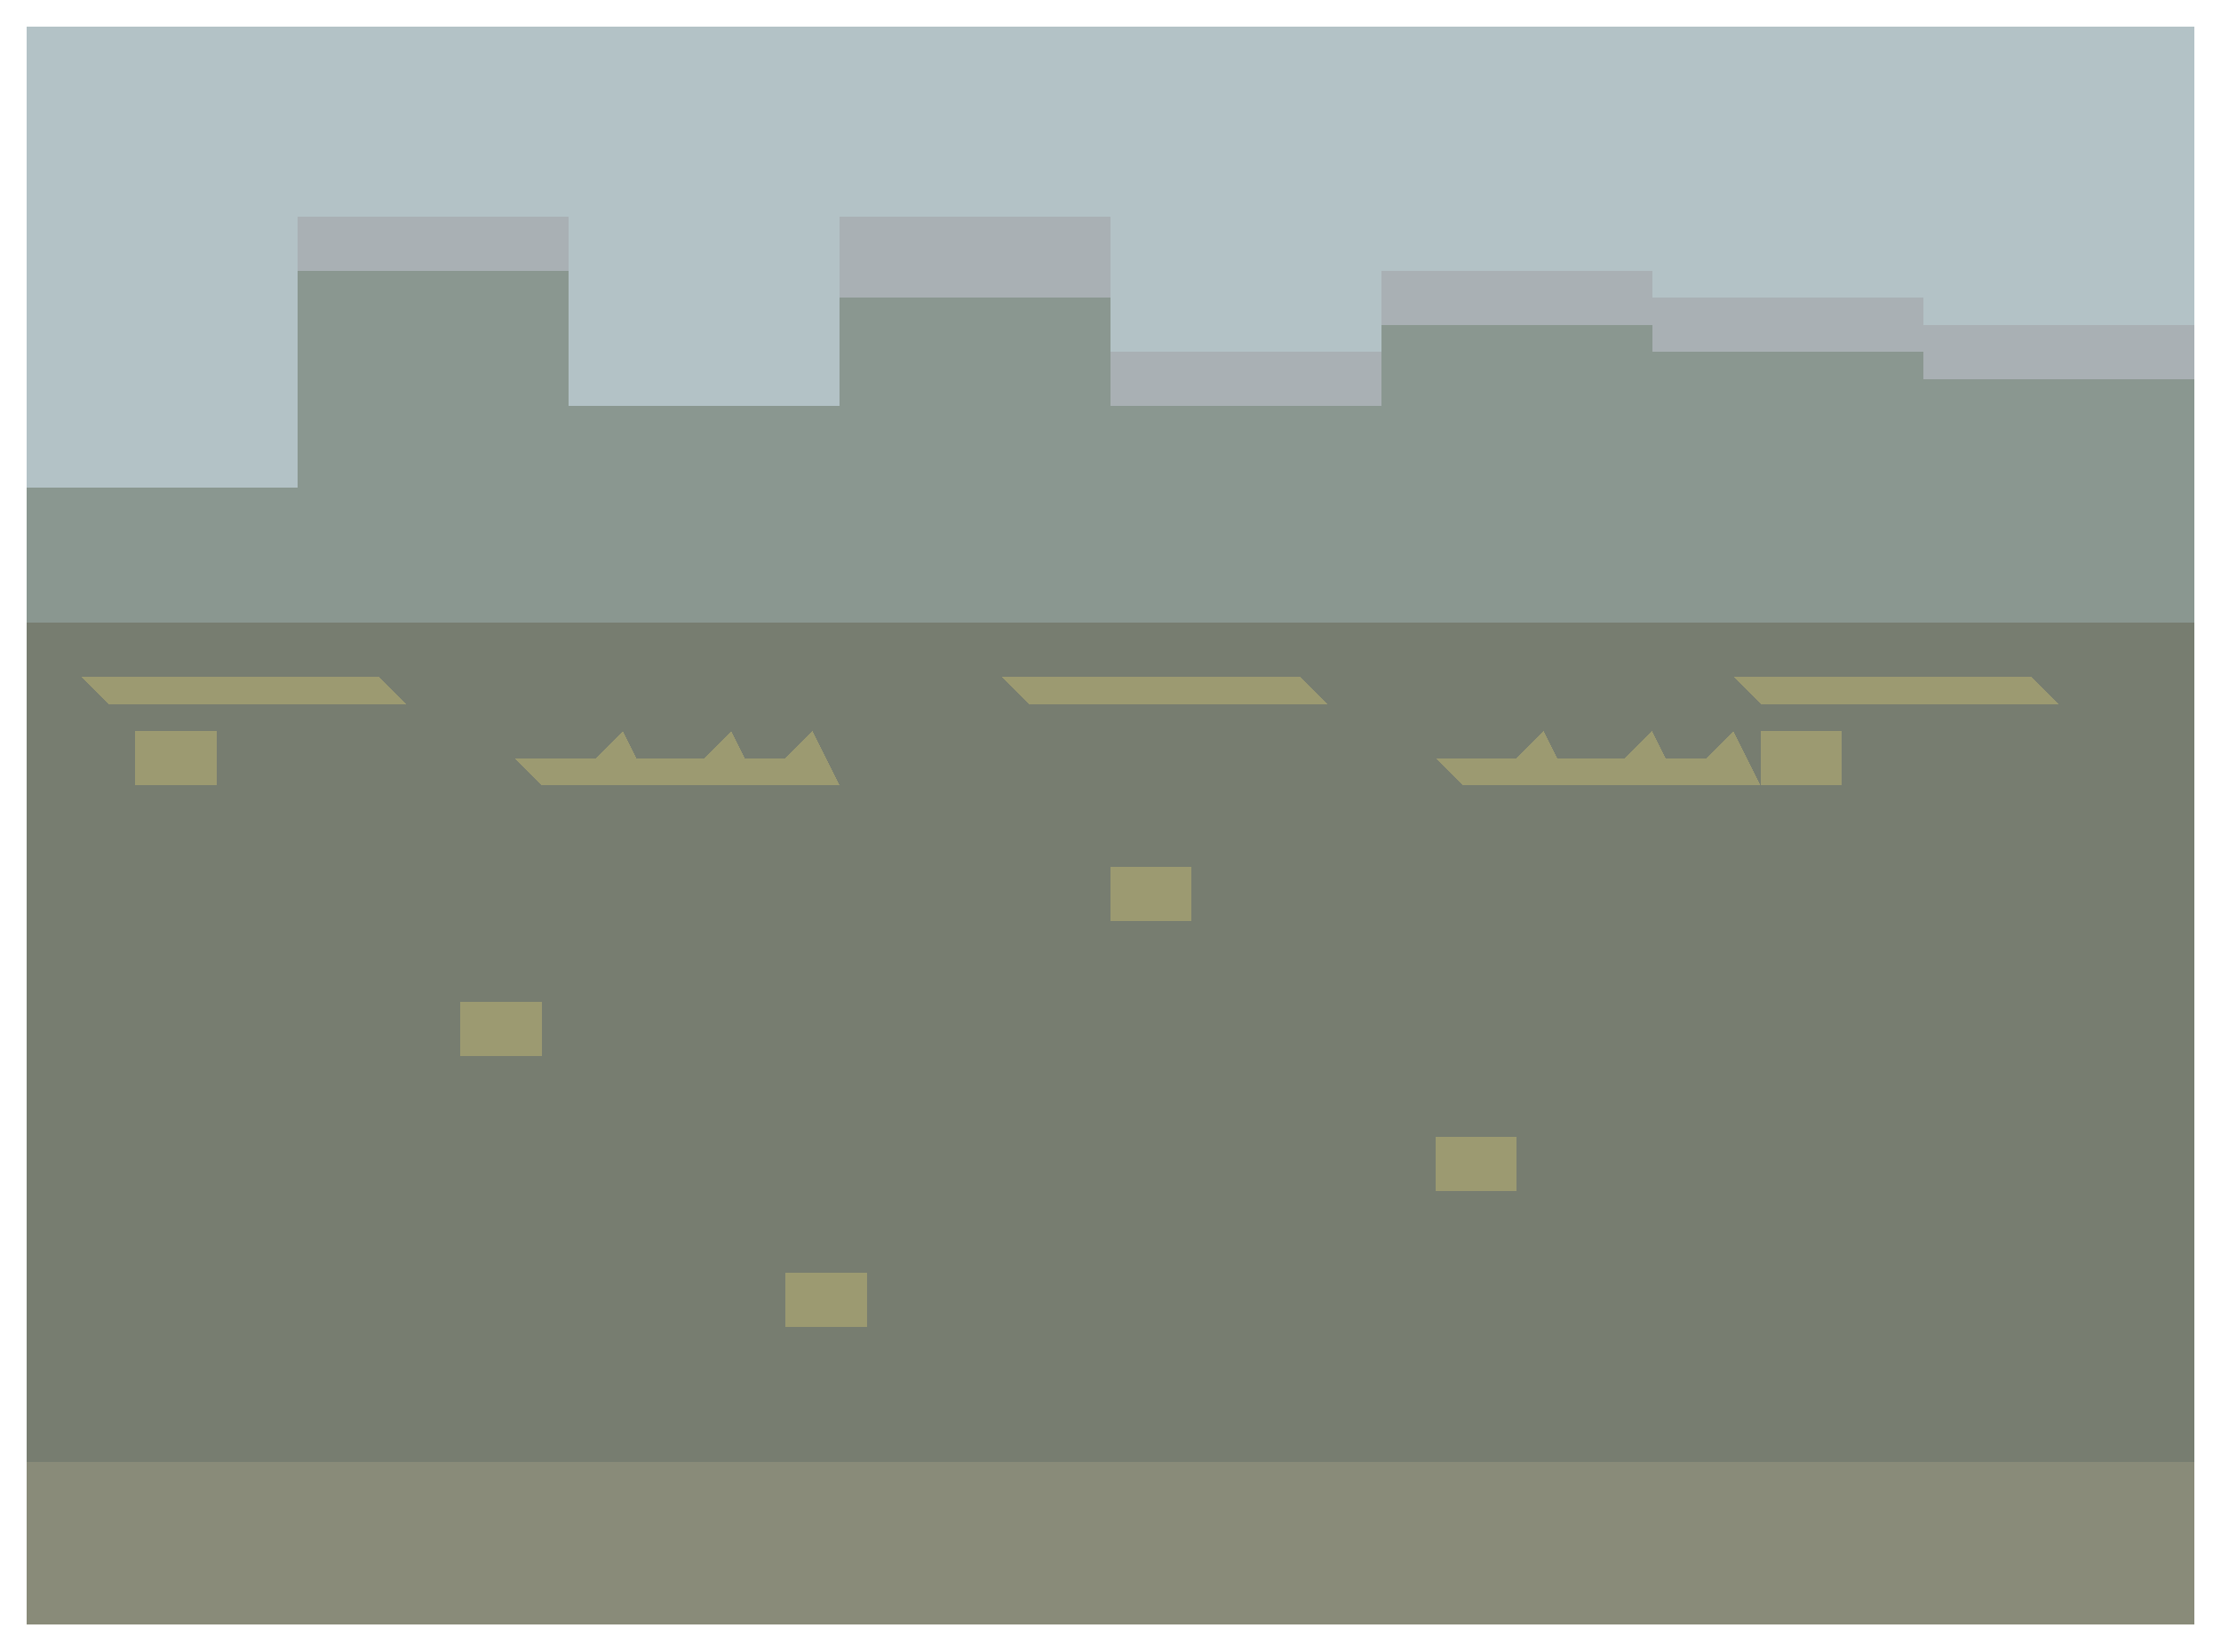
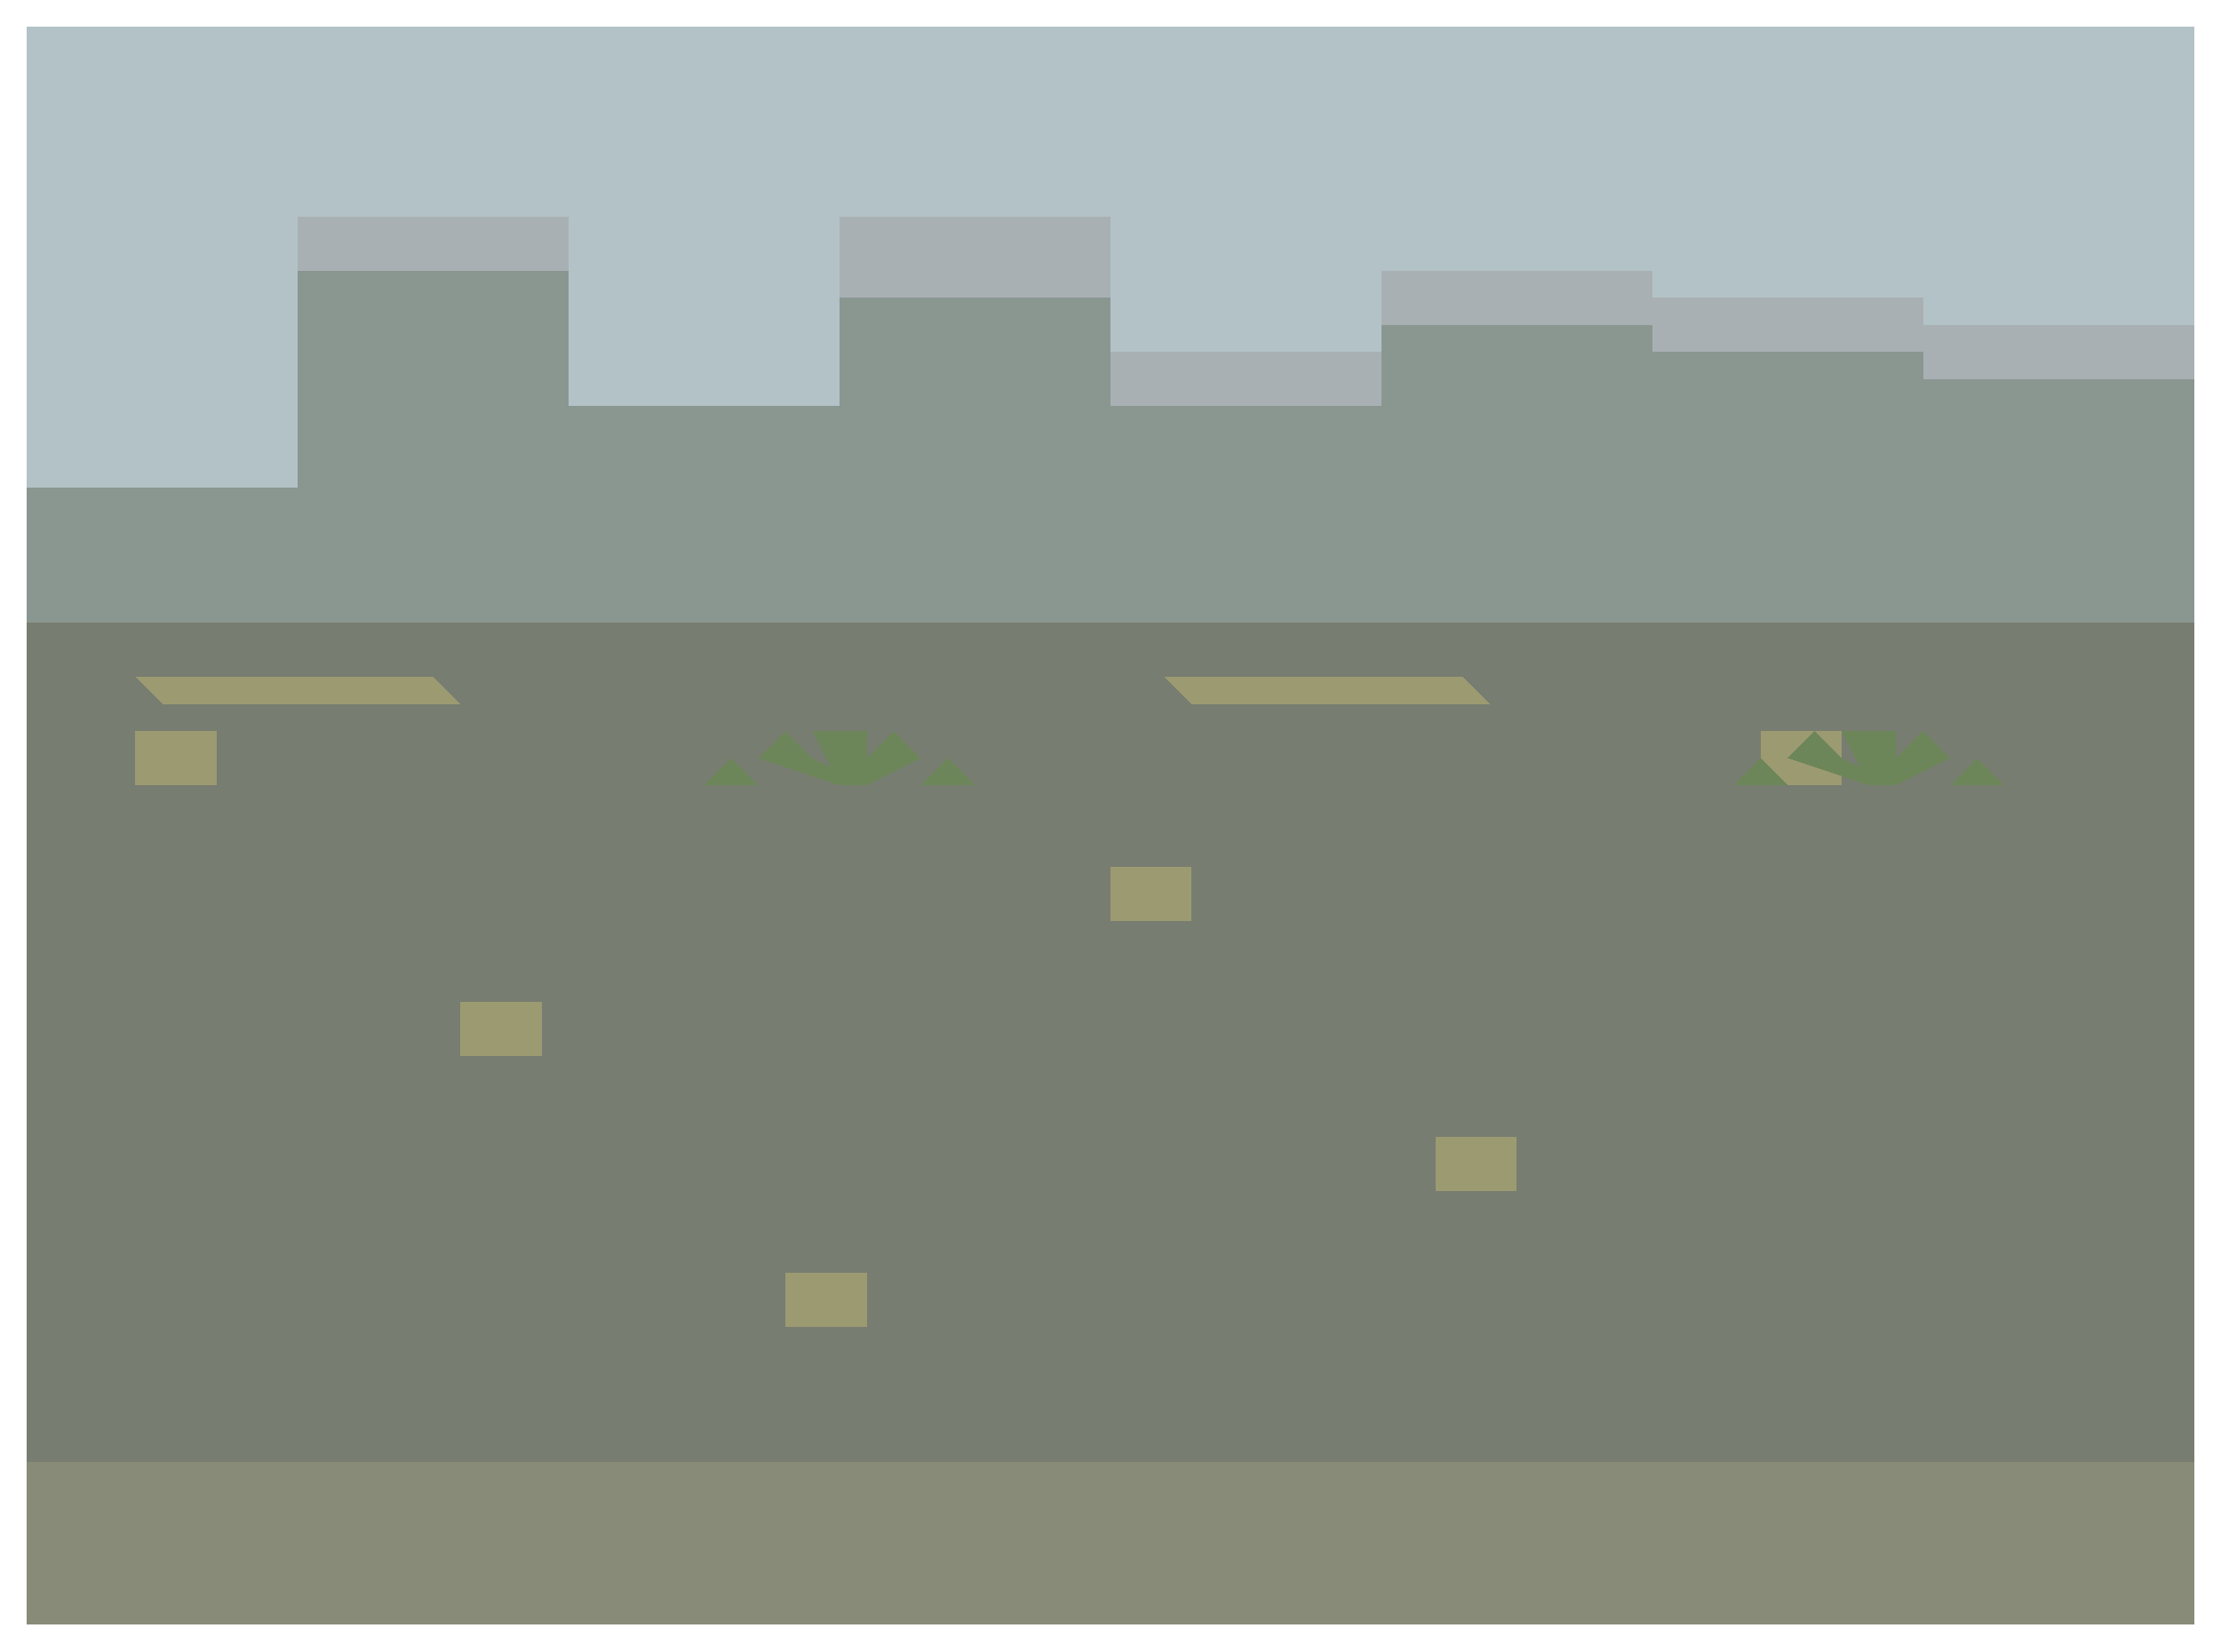
<svg xmlns="http://www.w3.org/2000/svg" width="82" height="61" viewBox="0 0 82 61" shape-rendering="crispEdges" data-template="driving-terrain-local-tundra-mountain" data-anchor-x="1" data-anchor-y="43">
  <g id="sky">
    <polygon points="1,1 81,1 81,23 1,23" fill="#b3c2c6" />
  </g>
  <g id="far">
    <polygon points="1,18 11,18 11,23 1,23" fill="#8a9790" />
    <polygon points="11,8 21,8 21,23 11,23" fill="#8a9790" />
    <polygon points="11,8 21,8 21,10 11,10" fill="#a9b0b4" />
    <polygon points="21,15 31,15 31,23 21,23" fill="#8a9790" />
    <polygon points="31,8 41,8 41,23 31,23" fill="#8a9790" />
    <polygon points="31,8 41,8 41,11 31,11" fill="#a9b0b4" />
    <polygon points="41,13 51,13 51,23 41,23" fill="#8a9790" />
    <polygon points="41,13 51,13 51,15 41,15" fill="#a9b0b4" />
    <polygon points="51,10 61,10 61,23 51,23" fill="#8a9790" />
    <polygon points="51,10 61,10 61,12 51,12" fill="#a9b0b4" />
    <polygon points="61,11 71,11 71,23 61,23" fill="#8a9790" />
    <polygon points="61,11 71,11 71,13 61,13" fill="#a9b0b4" />
    <polygon points="71,12 81,12 81,23 71,23" fill="#8a9790" />
    <polygon points="71,12 81,12 81,14 71,14" fill="#a9b0b4" />
  </g>
  <g id="ground">
    <polygon points="1,23 81,23 81,60 1,60" fill="#777d70" />
  </g>
  <g id="near">
    <polygon points="1,54 81,54 81,60 1,60" fill="#898b79" />
  </g>
  <g id="detail">
    <polygon points="5,29 8,29 8,27 5,27" fill="#9c9a71" />
    <polygon points="17,39 20,39 20,37 17,37" fill="#9c9a71" />
    <polygon points="29,49 32,49 32,47 29,47" fill="#9c9a71" />
    <polygon points="41,34 44,34 44,32 41,32" fill="#9c9a71" />
    <polygon points="53,44 56,44 56,42 53,42" fill="#9c9a71" />
    <polygon points="65,29 68,29 68,27 65,27" fill="#9c9a71" />
  </g>
  <g id="vegetation-moss">
-     <polygon points="4,26 3,25 6,25 7,25 8,26" fill="#9c9a71" />
-     <polygon points="8,26 7,25 10,25 11,25 12,26" fill="#9c9a71" />
-     <polygon points="11,26 10,25 13,25 14,25 15,26" fill="#9c9a71" />
+     <polygon points="6,26 5,25 8,25 9,25 10,26" fill="#9c9a71" />
+     <polygon points="10,26 9,25 12,25 13,25 14,26" fill="#9c9a71" />
+     <polygon points="13,26 12,25 15,25 16,25 17,26" fill="#9c9a71" />
+   </g>
+   <g id="vegetation-dwarf-willow">
+     <polygon points="31,29 26,29 27,28 28,29 32,29" fill="#6d8659" />
+     <polygon points="31,29 28,28 29,27 30,28 32,29" fill="#6d8659" />
+     <polygon points="31,29 30,27 31,27 32,27 32,29" fill="#6d8659" />
+     <polygon points="31,29 32,28 33,27 34,28 32,29" fill="#6d8659" />
+     <polygon points="31,29 34,29 35,28 36,29 32,29" fill="#6d8659" />
  </g>
  <g id="vegetation-moss">
-     <polygon points="20,29 19,28 22,28 23,27 24,29" fill="#9c9a71" />
-     <polygon points="24,29 23,28 26,28 27,27 28,29" fill="#9c9a71" />
-     <polygon points="27,29 26,28 29,28 30,27 31,29" fill="#9c9a71" />
+     <polygon points="44,26 43,25 46,25 47,25 48,26" fill="#9c9a71" />
+     <polygon points="48,26 47,25 50,25 51,25 52,26" fill="#9c9a71" />
+     <polygon points="51,26 50,25 53,25 54,25 55,26" fill="#9c9a71" />
  </g>
-   <g id="vegetation-moss">
-     <polygon points="38,26 37,25 40,25 41,25 42,26" fill="#9c9a71" />
-     <polygon points="42,26 41,25 44,25 45,25 46,26" fill="#9c9a71" />
-     <polygon points="45,26 44,25 47,25 48,25 49,26" fill="#9c9a71" />
-   </g>
-   <g id="vegetation-moss">
-     <polygon points="54,29 53,28 56,28 57,27 58,29" fill="#9c9a71" />
-     <polygon points="58,29 57,28 60,28 61,27 62,29" fill="#9c9a71" />
-     <polygon points="61,29 60,28 63,28 64,27 65,29" fill="#9c9a71" />
-   </g>
-   <g id="vegetation-moss">
-     <polygon points="65,26 64,25 67,25 68,25 69,26" fill="#9c9a71" />
-     <polygon points="69,26 68,25 71,25 72,25 73,26" fill="#9c9a71" />
-     <polygon points="72,26 71,25 74,25 75,25 76,26" fill="#9c9a71" />
+   <g id="vegetation-dwarf-willow">
+     <polygon points="69,29 64,29 65,28 66,29 70,29" fill="#6d8659" />
+     <polygon points="69,29 66,28 67,27 68,28 70,29" fill="#6d8659" />
+     <polygon points="69,29 68,27 69,27 70,27 70,29" fill="#6d8659" />
+     <polygon points="69,29 70,28 71,27 72,28 70,29" fill="#6d8659" />
+     <polygon points="69,29 72,29 73,28 74,29 70,29" fill="#6d8659" />
  </g>
</svg>
